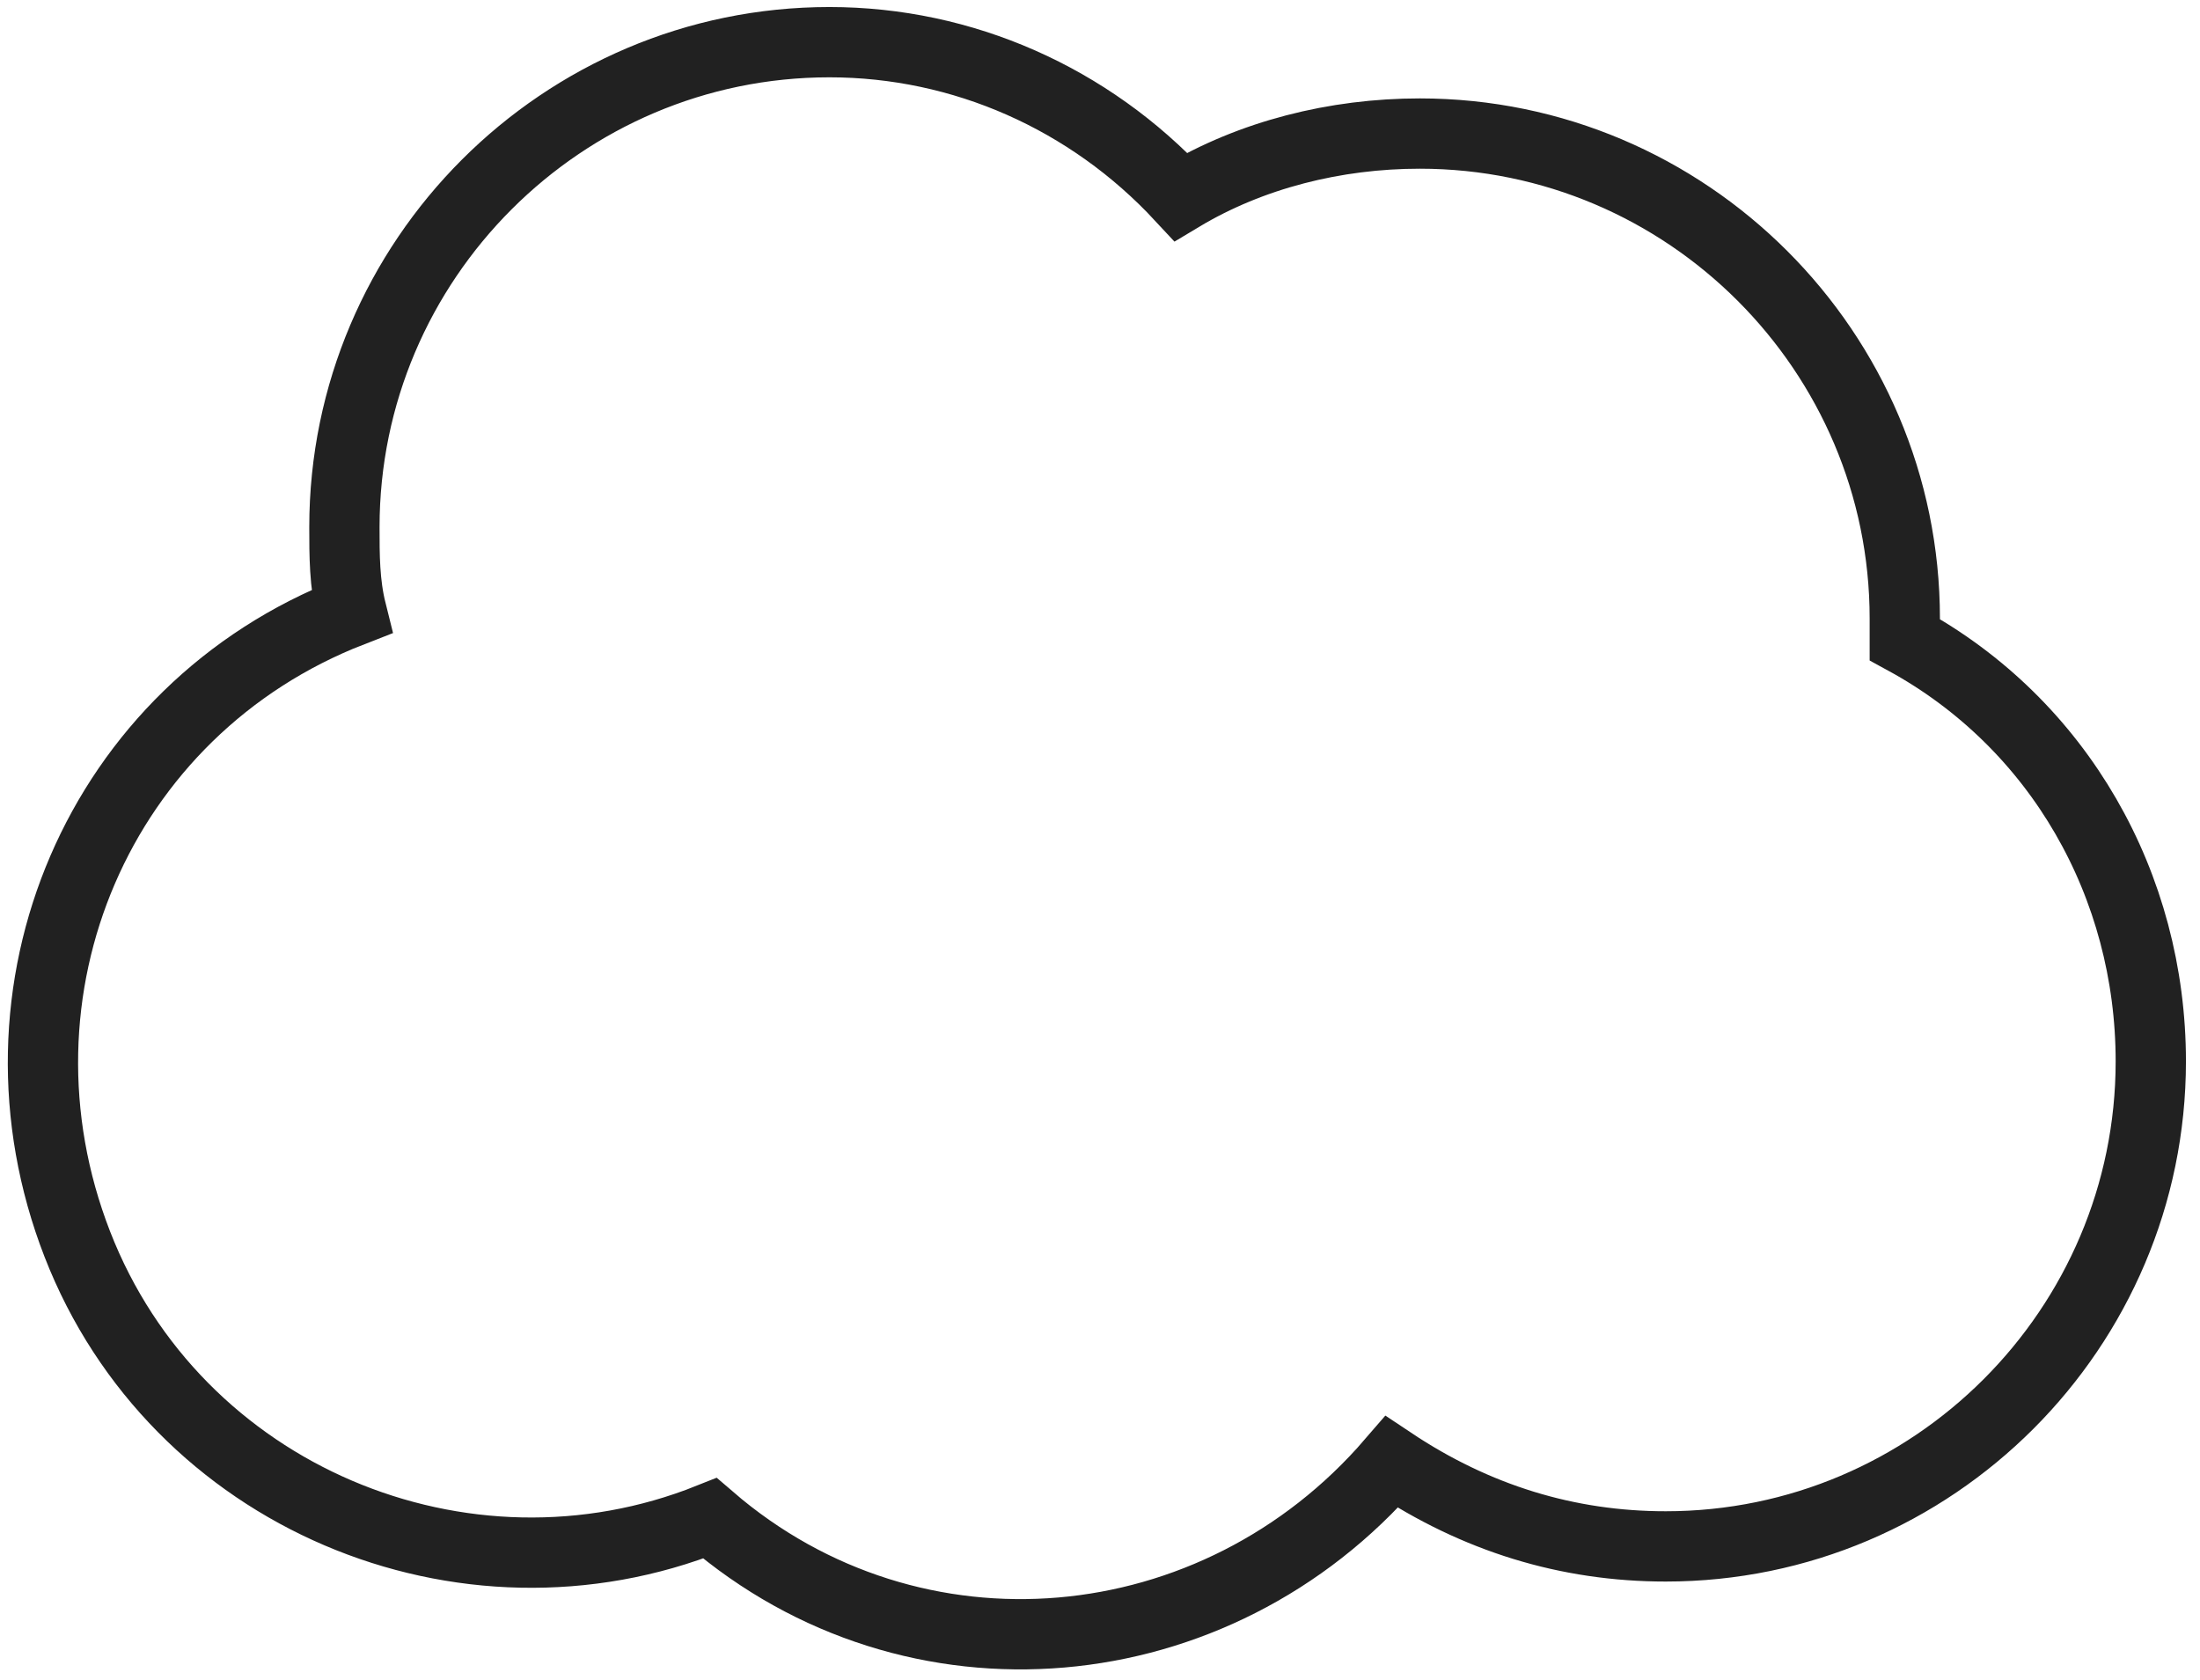
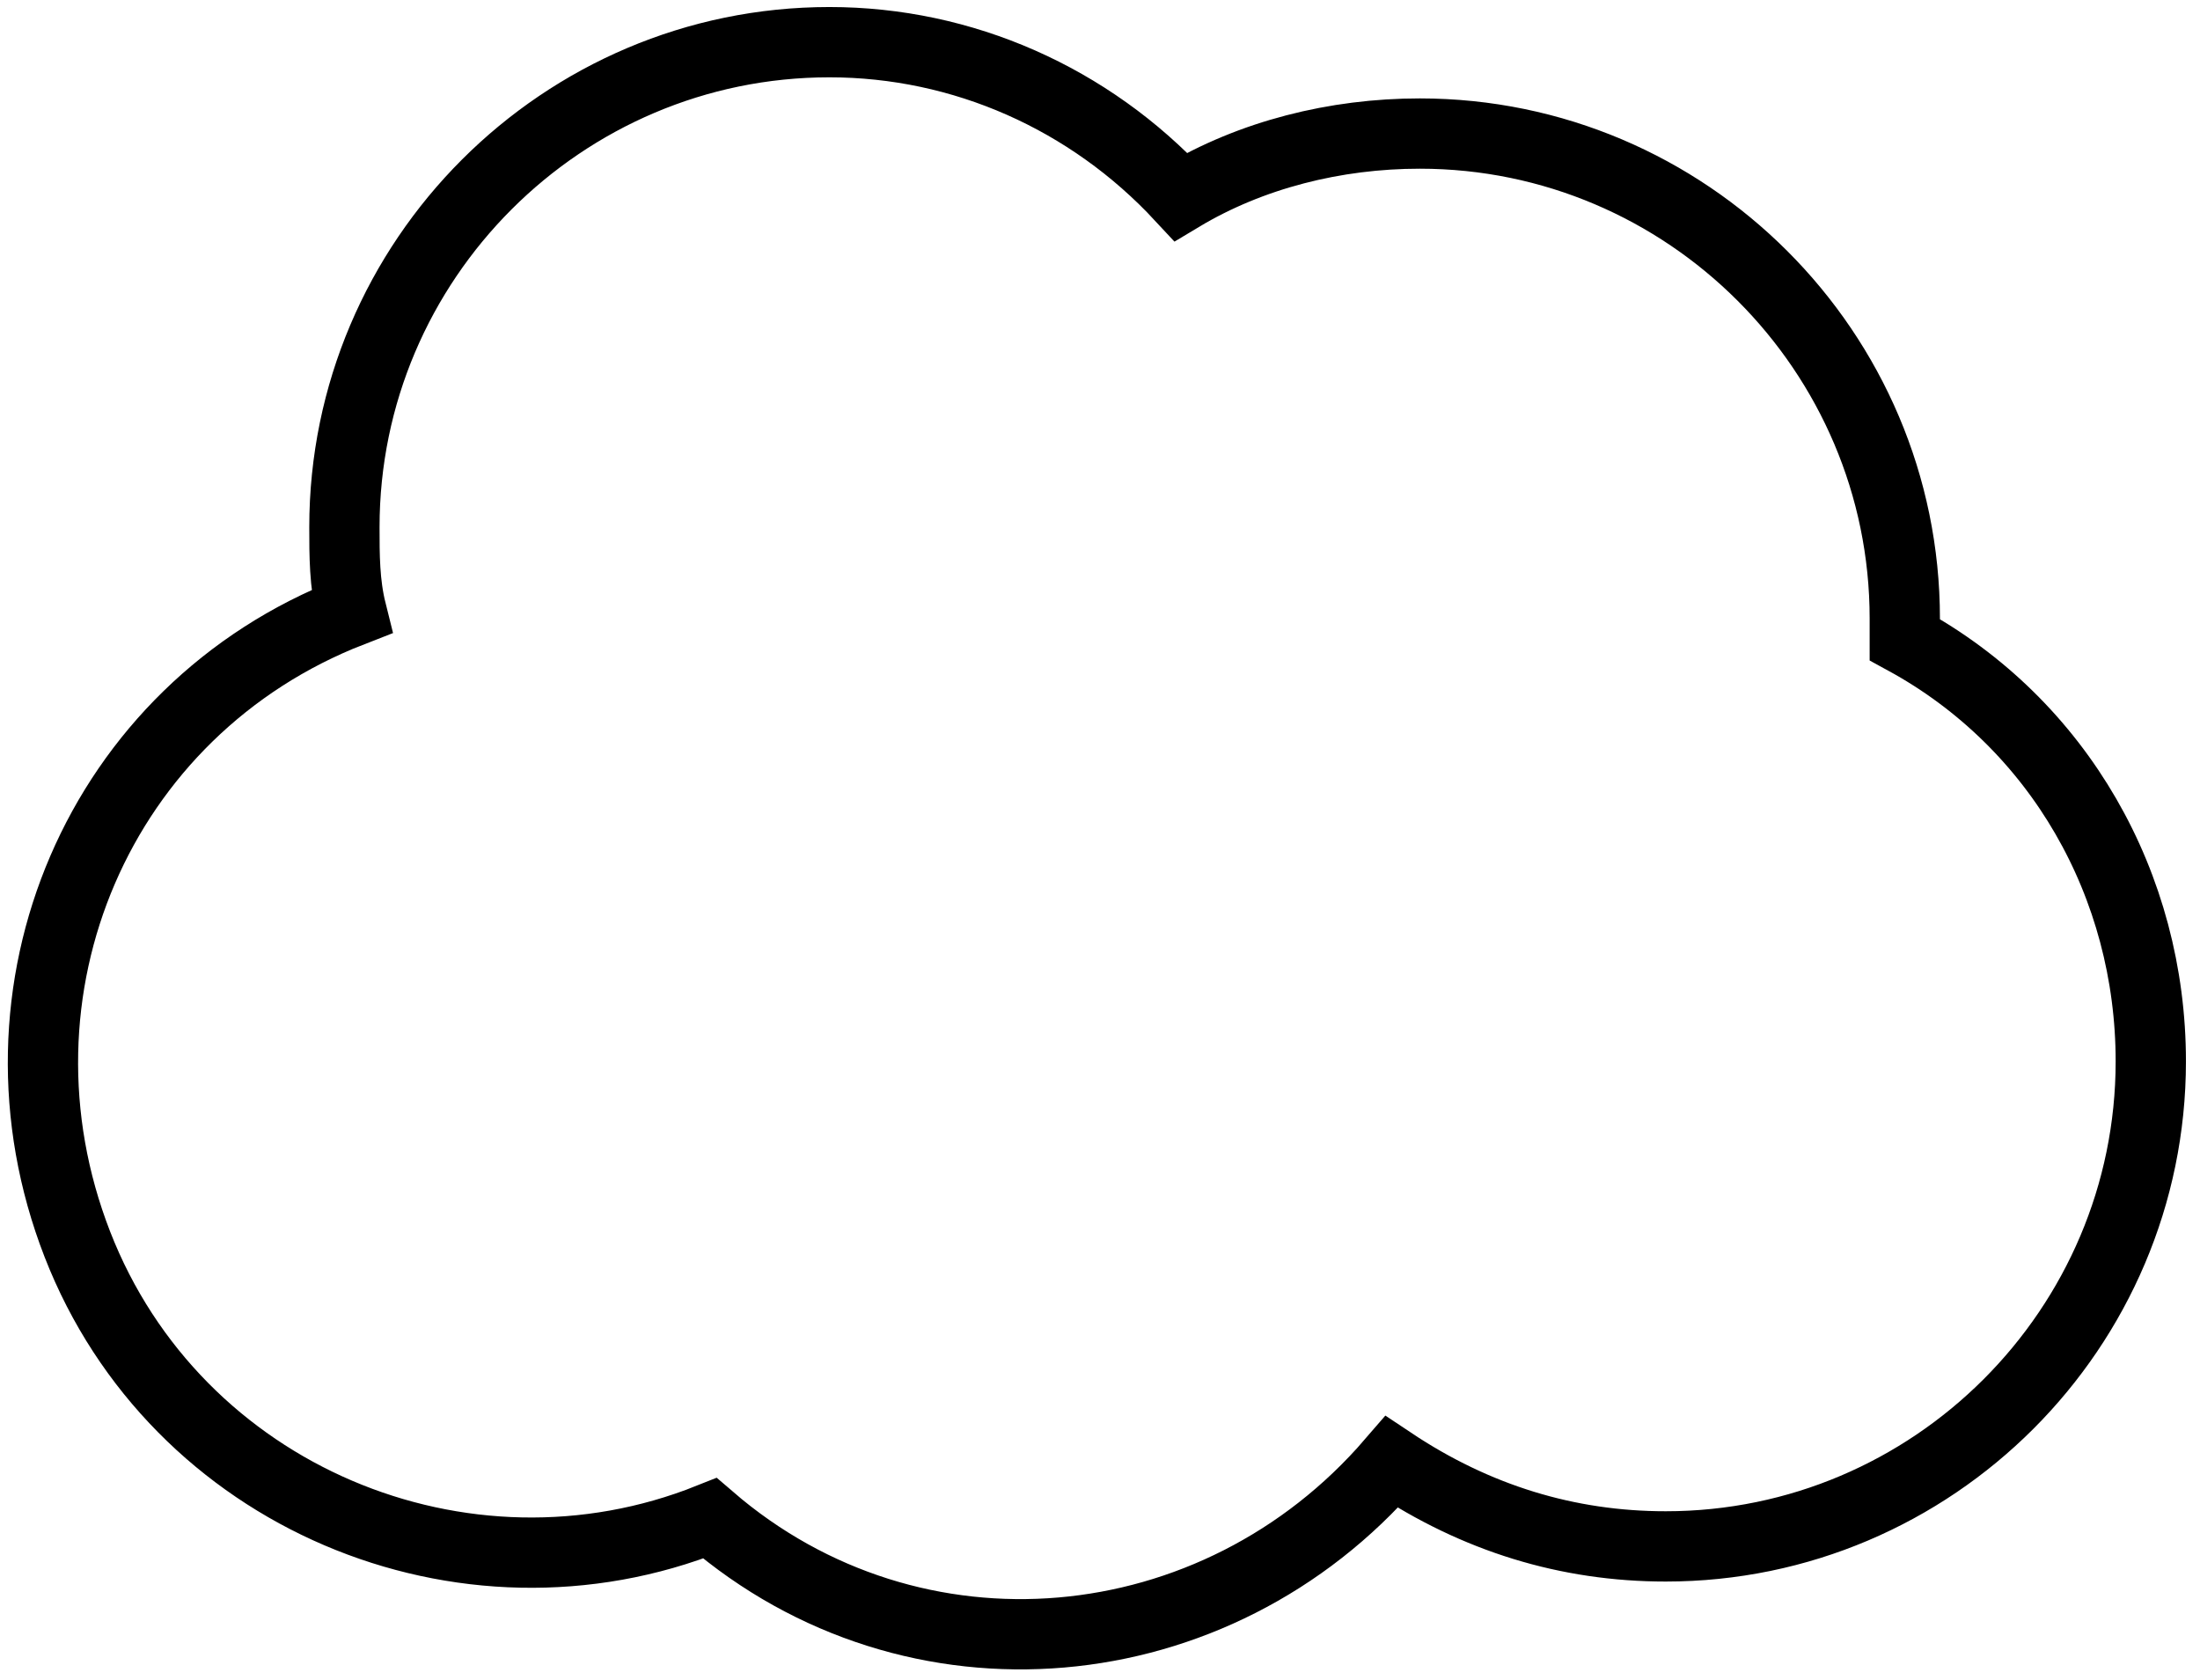
<svg xmlns="http://www.w3.org/2000/svg" version="1.1" id="圖層_1" x="0px" y="0px" viewBox="0 0 31.3 23.9" style="enable-background:new 0 0 31.3 23.9;" xml:space="preserve">
  <style type="text/css">
- 	.st0{fill:none;stroke:#212121;stroke-miterlimit:10;}
+ 	.st0{fill:none;stroke:#000000;stroke-miterlimit:10;}
</style>
  <g>
    <g id="網頁">
      <g id="內容">
-         <path class="st0" d="M30.6,15.1c0,3.8-3.1,6.9-6.9,6.9c-1.4,0-2.7-0.4-3.9-1.2c-2.5,2.9-6.8,3.3-9.7,0.8c0,0,0,0,0,0     c-3.5,1.4-7.6-0.3-9-3.9s0.3-7.6,3.9-9C4.9,8.3,4.9,7.9,4.9,7.5c0-3.8,3.1-6.9,6.9-6.9c1.9,0,3.7,0.8,5,2.2     c1-0.6,2.2-0.9,3.4-0.9c3.8,0,6.9,3.1,6.9,6.9c0,0,0,0,0,0c0,0.1,0,0.2,0,0.3C29.3,10.3,30.6,12.6,30.6,15.1z" />
+         <path class="st0" d="M30.6,15.1c0,3.8-3.1,6.9-6.9,6.9c-1.4,0-2.7-0.4-3.9-1.2c-2.5,2.9-6.8,3.3-9.7,0.8l0,0     c-3.5,1.4-7.6-0.3-9-3.9s0.3-7.6,3.9-9C4.9,8.3,4.9,7.9,4.9,7.5c0-3.8,3.1-6.9,6.9-6.9c1.9,0,3.7,0.8,5,2.2     c1-0.6,2.2-0.9,3.4-0.9c3.8,0,6.9,3.1,6.9,6.9l0,0c0,0.1,0,0.2,0,0.3C29.3,10.3,30.6,12.6,30.6,15.1z" />
      </g>
    </g>
  </g>
</svg>
